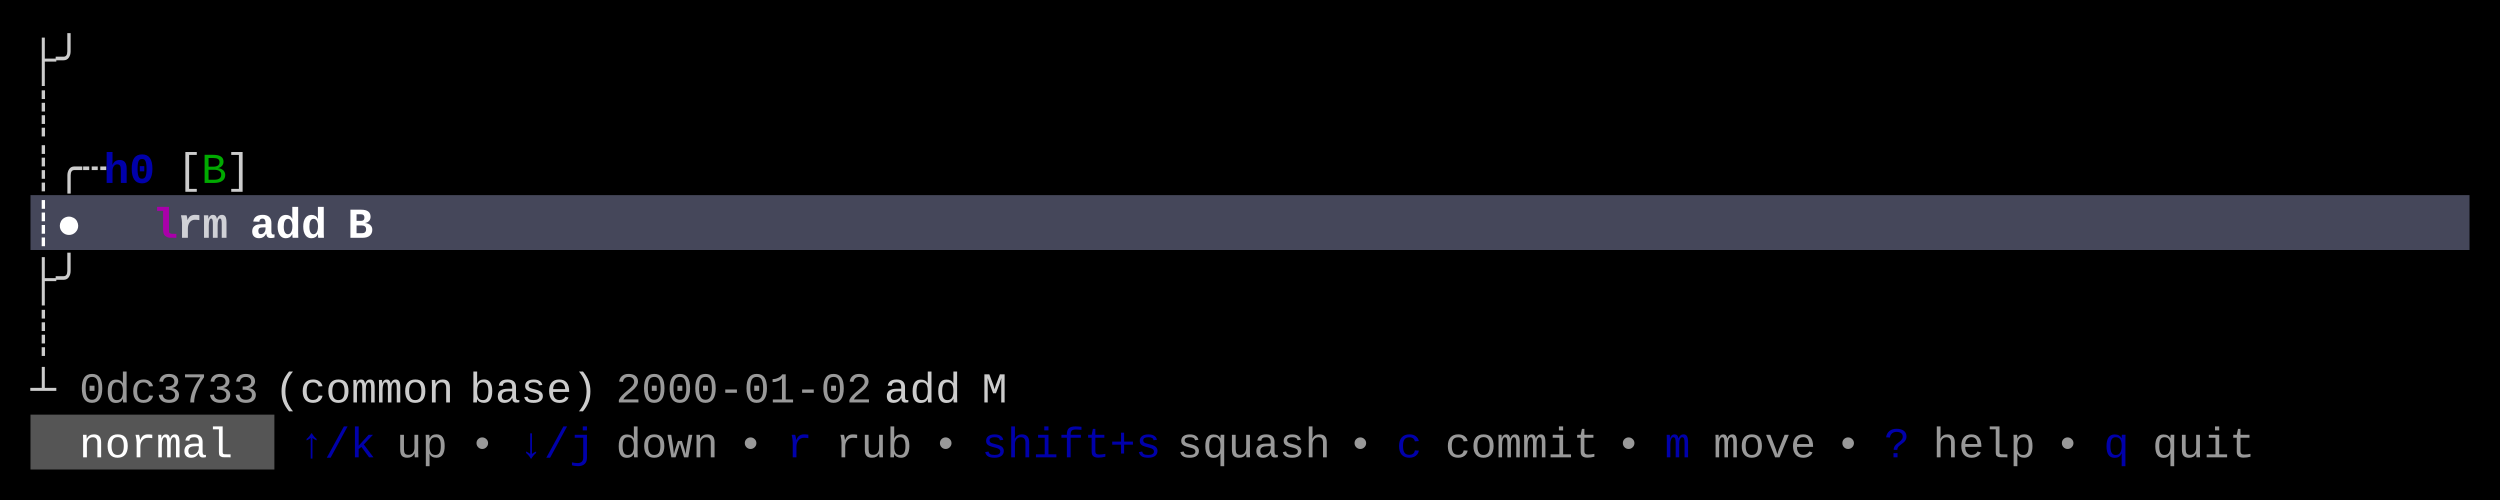
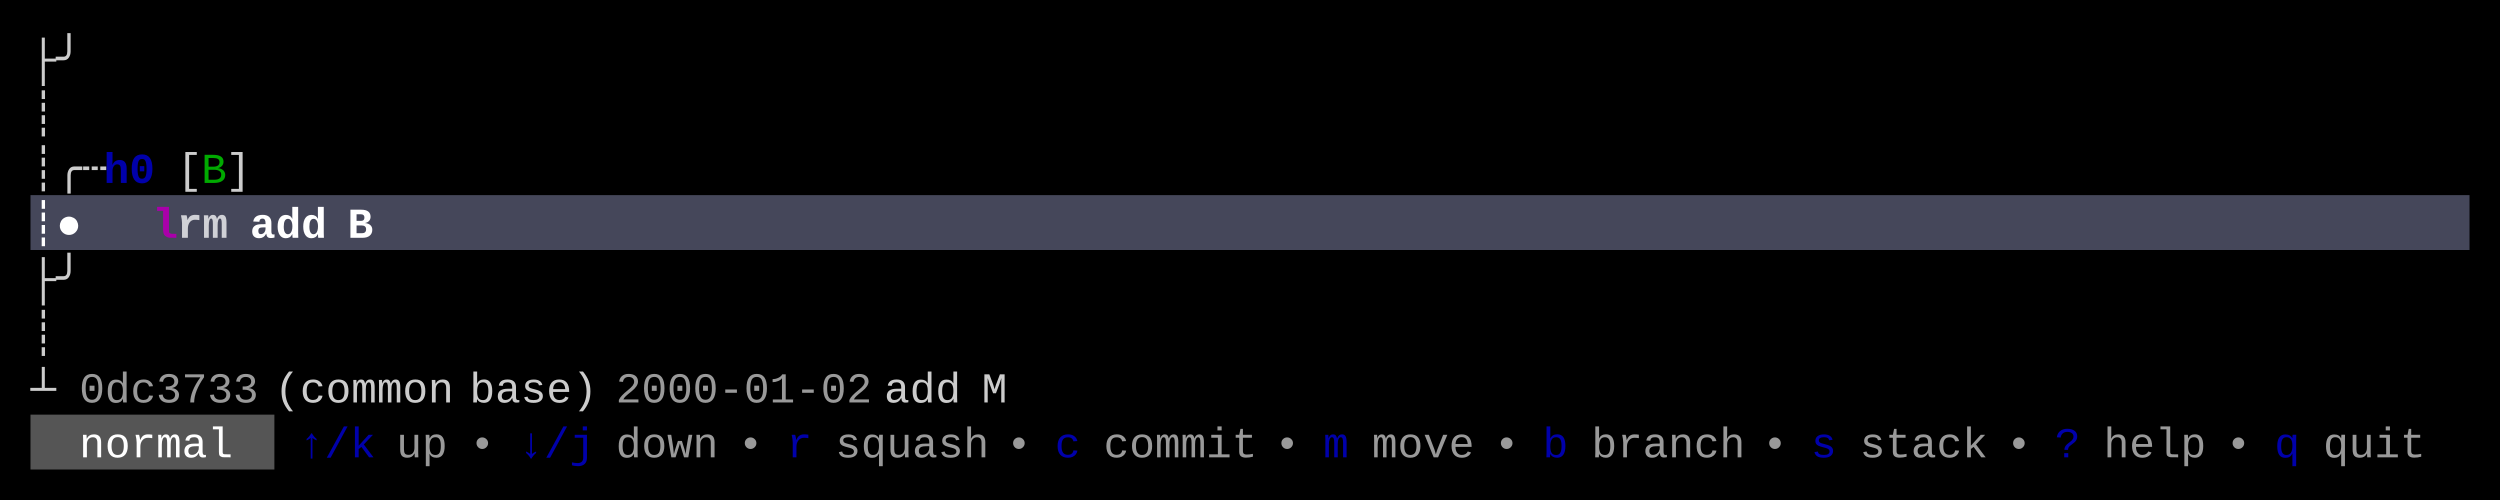
<svg xmlns="http://www.w3.org/2000/svg" width="820" height="164" viewBox="0 0 820 164">
  <rect x="0" y="0" width="820" height="164" fill="#000000" />
  <rect x="10" y="64" width="800" height="18" fill="#45475A" />
  <rect x="10" y="136" width="80" height="18" fill="#555555" />
  <g font-family="Menlo, Monaco, 'Courier New', monospace" font-size="14" xml:space="preserve">
    <text x="10 18" y="24" style="fill:#CCCCCC;">├╯</text>
    <text x="10" y="42" style="fill:#CCCCCC;">┊</text>
    <text x="10 18 26" y="60" style="fill:#CCCCCC;">┊╭┄</text>
    <text x="34 42" y="60" style="fill:#0000AA;font-weight:bold;">h0</text>
    <text x="58" y="60" style="fill:#CCCCCC;">[</text>
    <text x="66" y="60" style="fill:#00AA00;">B</text>
    <text x="74" y="60" style="fill:#CCCCCC;">]</text>
    <text x="10 18" y="78" style="fill:#FFFFFF;font-weight:bold;">┊●</text>
    <text x="50" y="78" style="fill:#AA00AA;font-weight:bold;">l</text>
    <text x="58 66" y="78" style="fill:#FFFFFF;font-weight:bold;opacity:0.75;">rm</text>
    <text x="82 90 98" y="78" style="fill:#FFFFFF;font-weight:bold;">add</text>
    <text x="114" y="78" style="fill:#FFFFFF;font-weight:bold;">B</text>
    <text x="10 18" y="96" style="fill:#CCCCCC;">├╯</text>
    <text x="10" y="114" style="fill:#CCCCCC;">┊</text>
    <text x="10" y="132" style="fill:#CCCCCC;">┴</text>
    <text x="26 34 42 50 58 66 74" y="132" style="fill:#CCCCCC;opacity:0.75;">0dc3733</text>
    <text x="90 98 106 114 122 130 138" y="132" style="fill:#CCCCCC;">(common</text>
    <text x="154 162 170 178 186" y="132" style="fill:#CCCCCC;">base)</text>
    <text x="202 210 218 226 234 242 250 258 266 274" y="132" style="fill:#CCCCCC;opacity:0.75;">2000-01-02</text>
    <text x="290 298 306" y="132" style="fill:#CCCCCC;">add</text>
    <text x="322" y="132" style="fill:#CCCCCC;">M</text>
    <text x="26 34 42 50 58 66" y="150" style="fill:#FFFFFF;">normal</text>
    <text x="98 106 114" y="150" style="fill:#0000AA;">↑/k</text>
    <text x="130 138" y="150" style="fill:#CCCCCC;opacity:0.75;">up</text>
    <text x="154" y="150" style="fill:#CCCCCC;opacity:0.75;">•</text>
    <text x="170 178 186" y="150" style="fill:#0000AA;">↓/j</text>
    <text x="202 210 218 226" y="150" style="fill:#CCCCCC;opacity:0.75;">down</text>
    <text x="242" y="150" style="fill:#CCCCCC;opacity:0.75;">•</text>
    <text x="258" y="150" style="fill:#0000AA;">r</text>
-     <text x="274 282 290" y="150" style="fill:#CCCCCC;opacity:0.75;">rub</text>
-     <text x="306" y="150" style="fill:#CCCCCC;opacity:0.75;">•</text>
-     <text x="322 330 338 346 354 362 370" y="150" style="fill:#0000AA;">shift+s</text>
-     <text x="386 394 402 410 418 426" y="150" style="fill:#CCCCCC;opacity:0.75;">squash</text>
-     <text x="442" y="150" style="fill:#CCCCCC;opacity:0.75;">•</text>
-     <text x="458" y="150" style="fill:#0000AA;">c</text>
-     <text x="474 482 490 498 506 514" y="150" style="fill:#CCCCCC;opacity:0.75;">commit</text>
-     <text x="530" y="150" style="fill:#CCCCCC;opacity:0.75;">•</text>
-     <text x="546" y="150" style="fill:#0000AA;">m</text>
-     <text x="562 570 578 586" y="150" style="fill:#CCCCCC;opacity:0.75;">move</text>
-     <text x="602" y="150" style="fill:#CCCCCC;opacity:0.75;">•</text>
-     <text x="618" y="150" style="fill:#0000AA;">?</text>
-     <text x="634 642 650 658" y="150" style="fill:#CCCCCC;opacity:0.75;">help</text>
-     <text x="674" y="150" style="fill:#CCCCCC;opacity:0.75;">•</text>
-     <text x="690" y="150" style="fill:#0000AA;">q</text>
-     <text x="706 714 722 730" y="150" style="fill:#CCCCCC;opacity:0.75;">quit</text>
+     <text x="274 282 290 298 306 314" y="150" style="fill:#CCCCCC;opacity:0.75;">squash</text>
+     <text x="330" y="150" style="fill:#CCCCCC;opacity:0.75;">•</text>
+     <text x="346" y="150" style="fill:#0000AA;">c</text>
+     <text x="362 370 378 386 394 402" y="150" style="fill:#CCCCCC;opacity:0.75;">commit</text>
+     <text x="418" y="150" style="fill:#CCCCCC;opacity:0.75;">•</text>
+     <text x="434" y="150" style="fill:#0000AA;">m</text>
+     <text x="450 458 466 474" y="150" style="fill:#CCCCCC;opacity:0.75;">move</text>
+     <text x="490" y="150" style="fill:#CCCCCC;opacity:0.75;">•</text>
+     <text x="506" y="150" style="fill:#0000AA;">b</text>
+     <text x="522 530 538 546 554 562" y="150" style="fill:#CCCCCC;opacity:0.75;">branch</text>
+     <text x="578" y="150" style="fill:#CCCCCC;opacity:0.75;">•</text>
+     <text x="594" y="150" style="fill:#0000AA;">s</text>
+     <text x="610 618 626 634 642" y="150" style="fill:#CCCCCC;opacity:0.75;">stack</text>
+     <text x="658" y="150" style="fill:#CCCCCC;opacity:0.75;">•</text>
+     <text x="674" y="150" style="fill:#0000AA;">?</text>
+     <text x="690 698 706 714" y="150" style="fill:#CCCCCC;opacity:0.75;">help</text>
+     <text x="730" y="150" style="fill:#CCCCCC;opacity:0.75;">•</text>
+     <text x="746" y="150" style="fill:#0000AA;">q</text>
+     <text x="762 770 778 786" y="150" style="fill:#CCCCCC;opacity:0.75;">quit</text>
  </g>
</svg>
